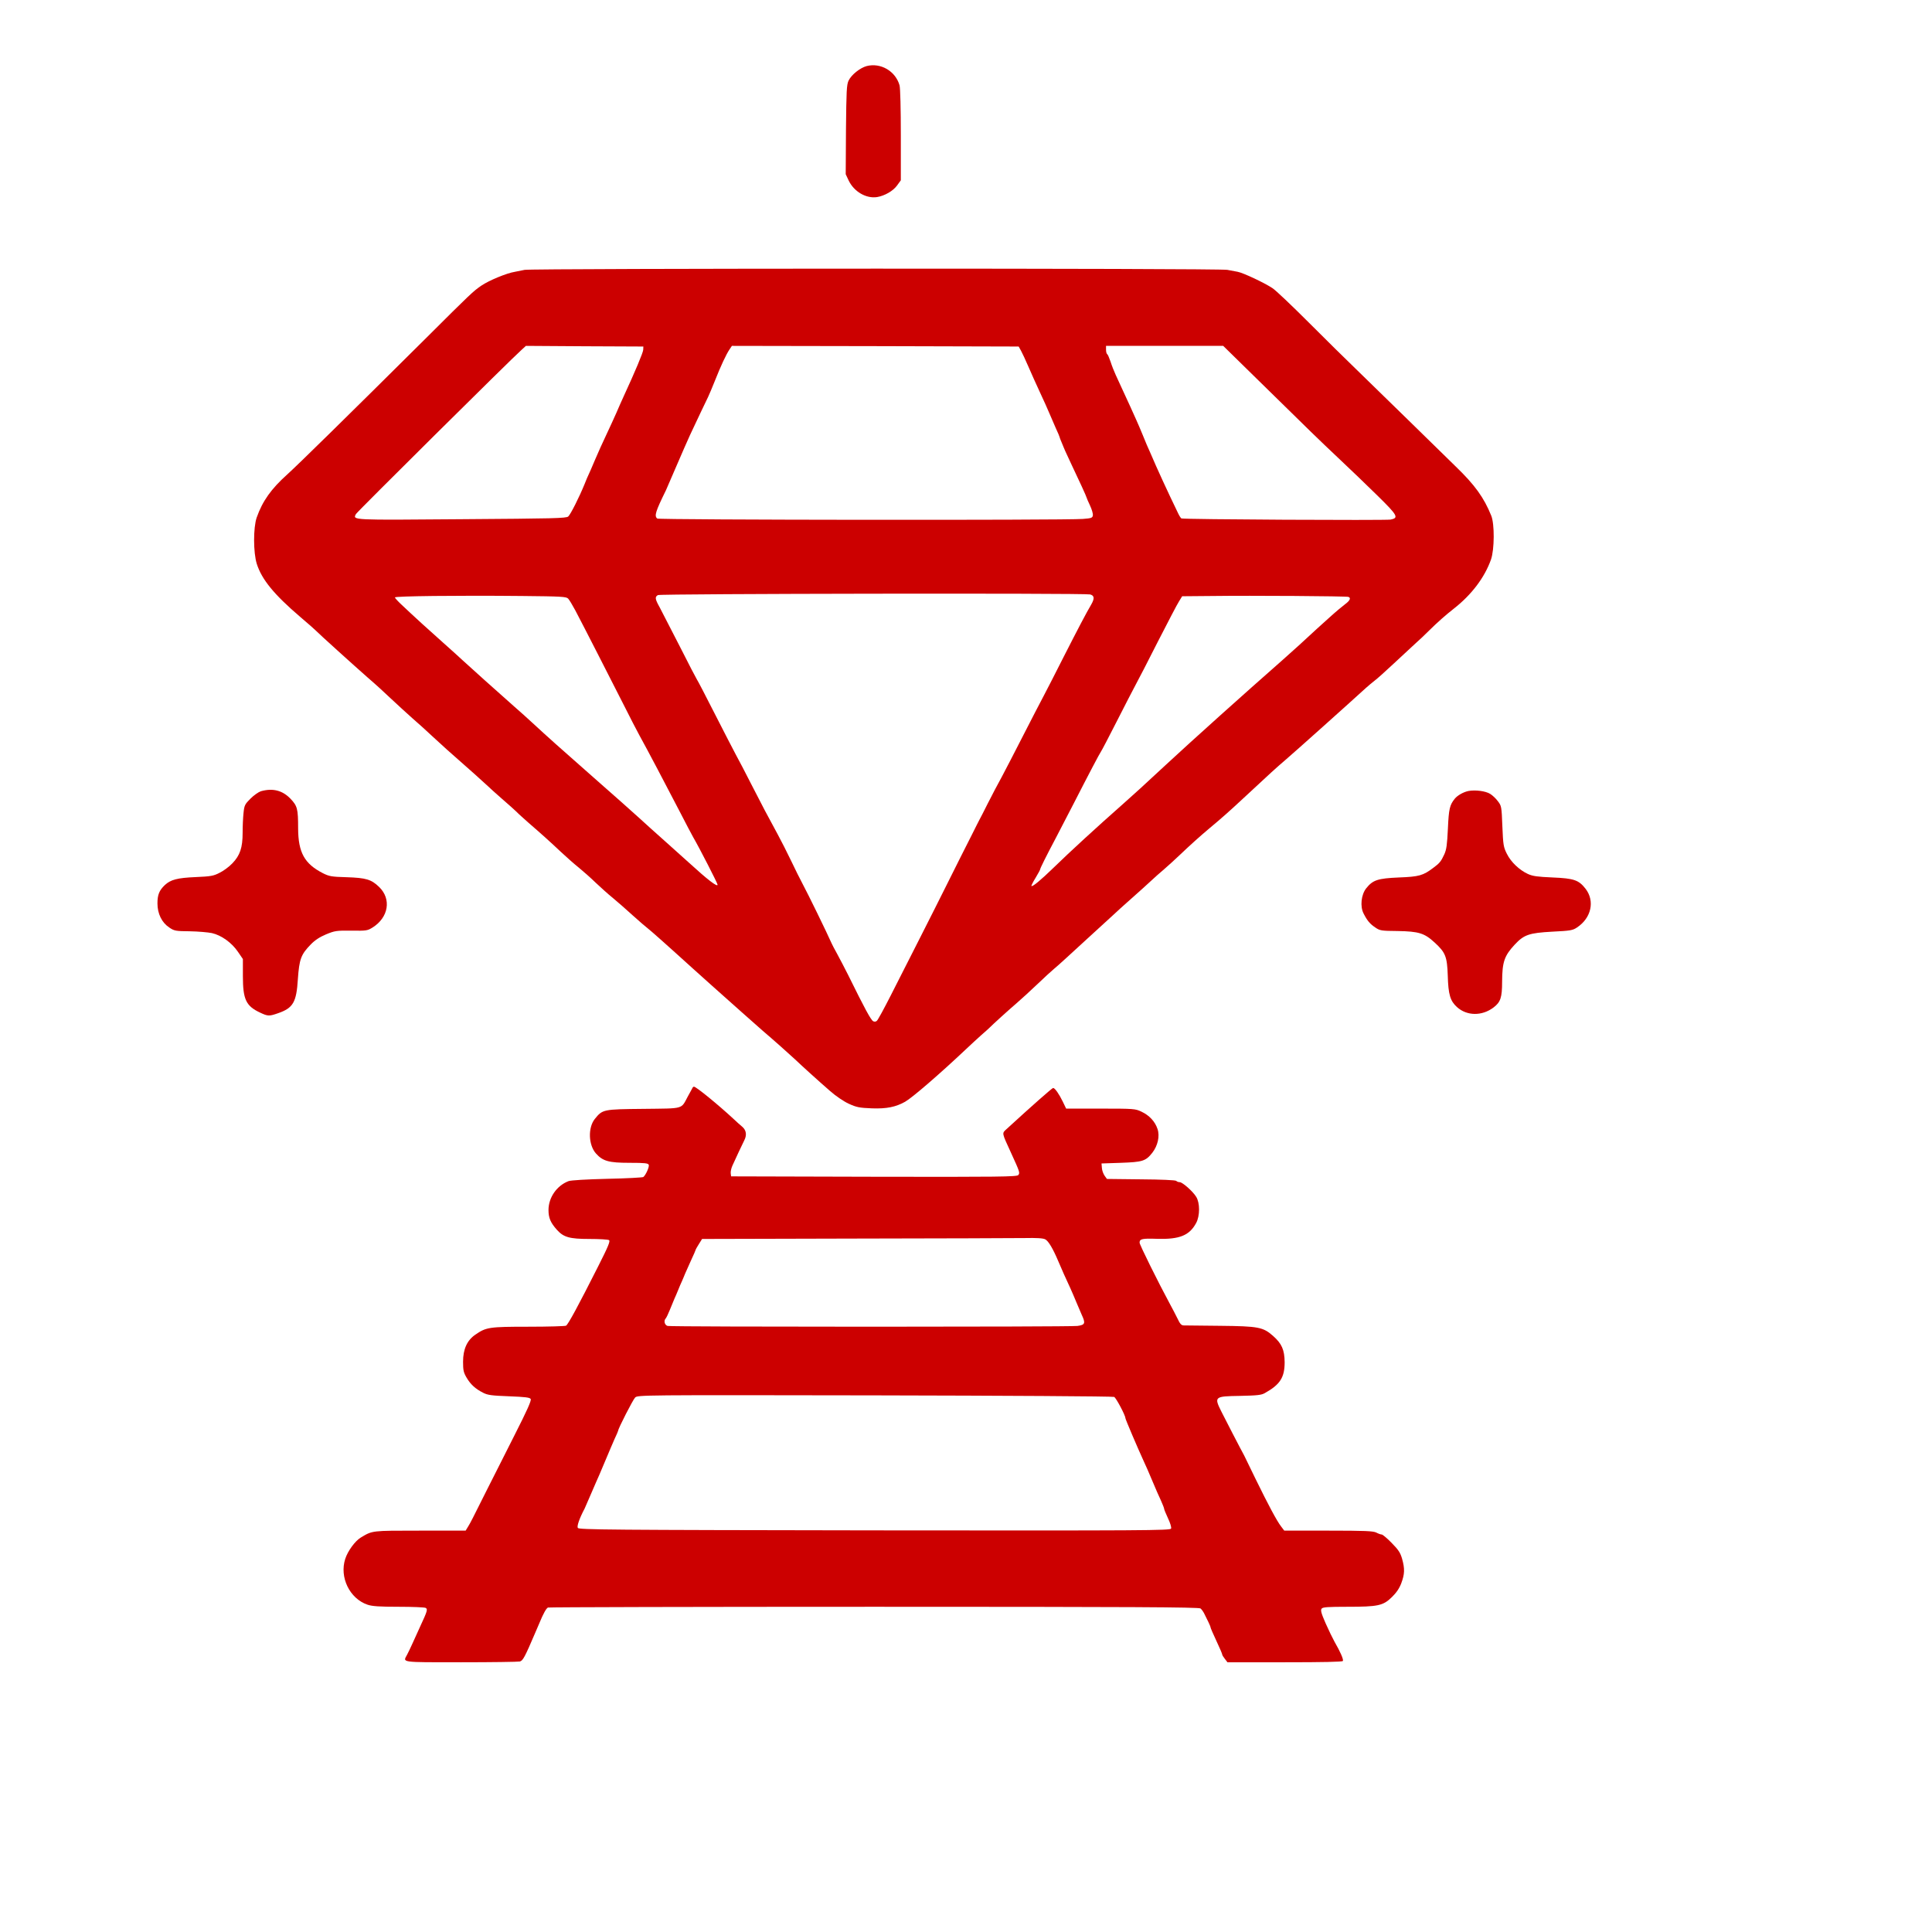
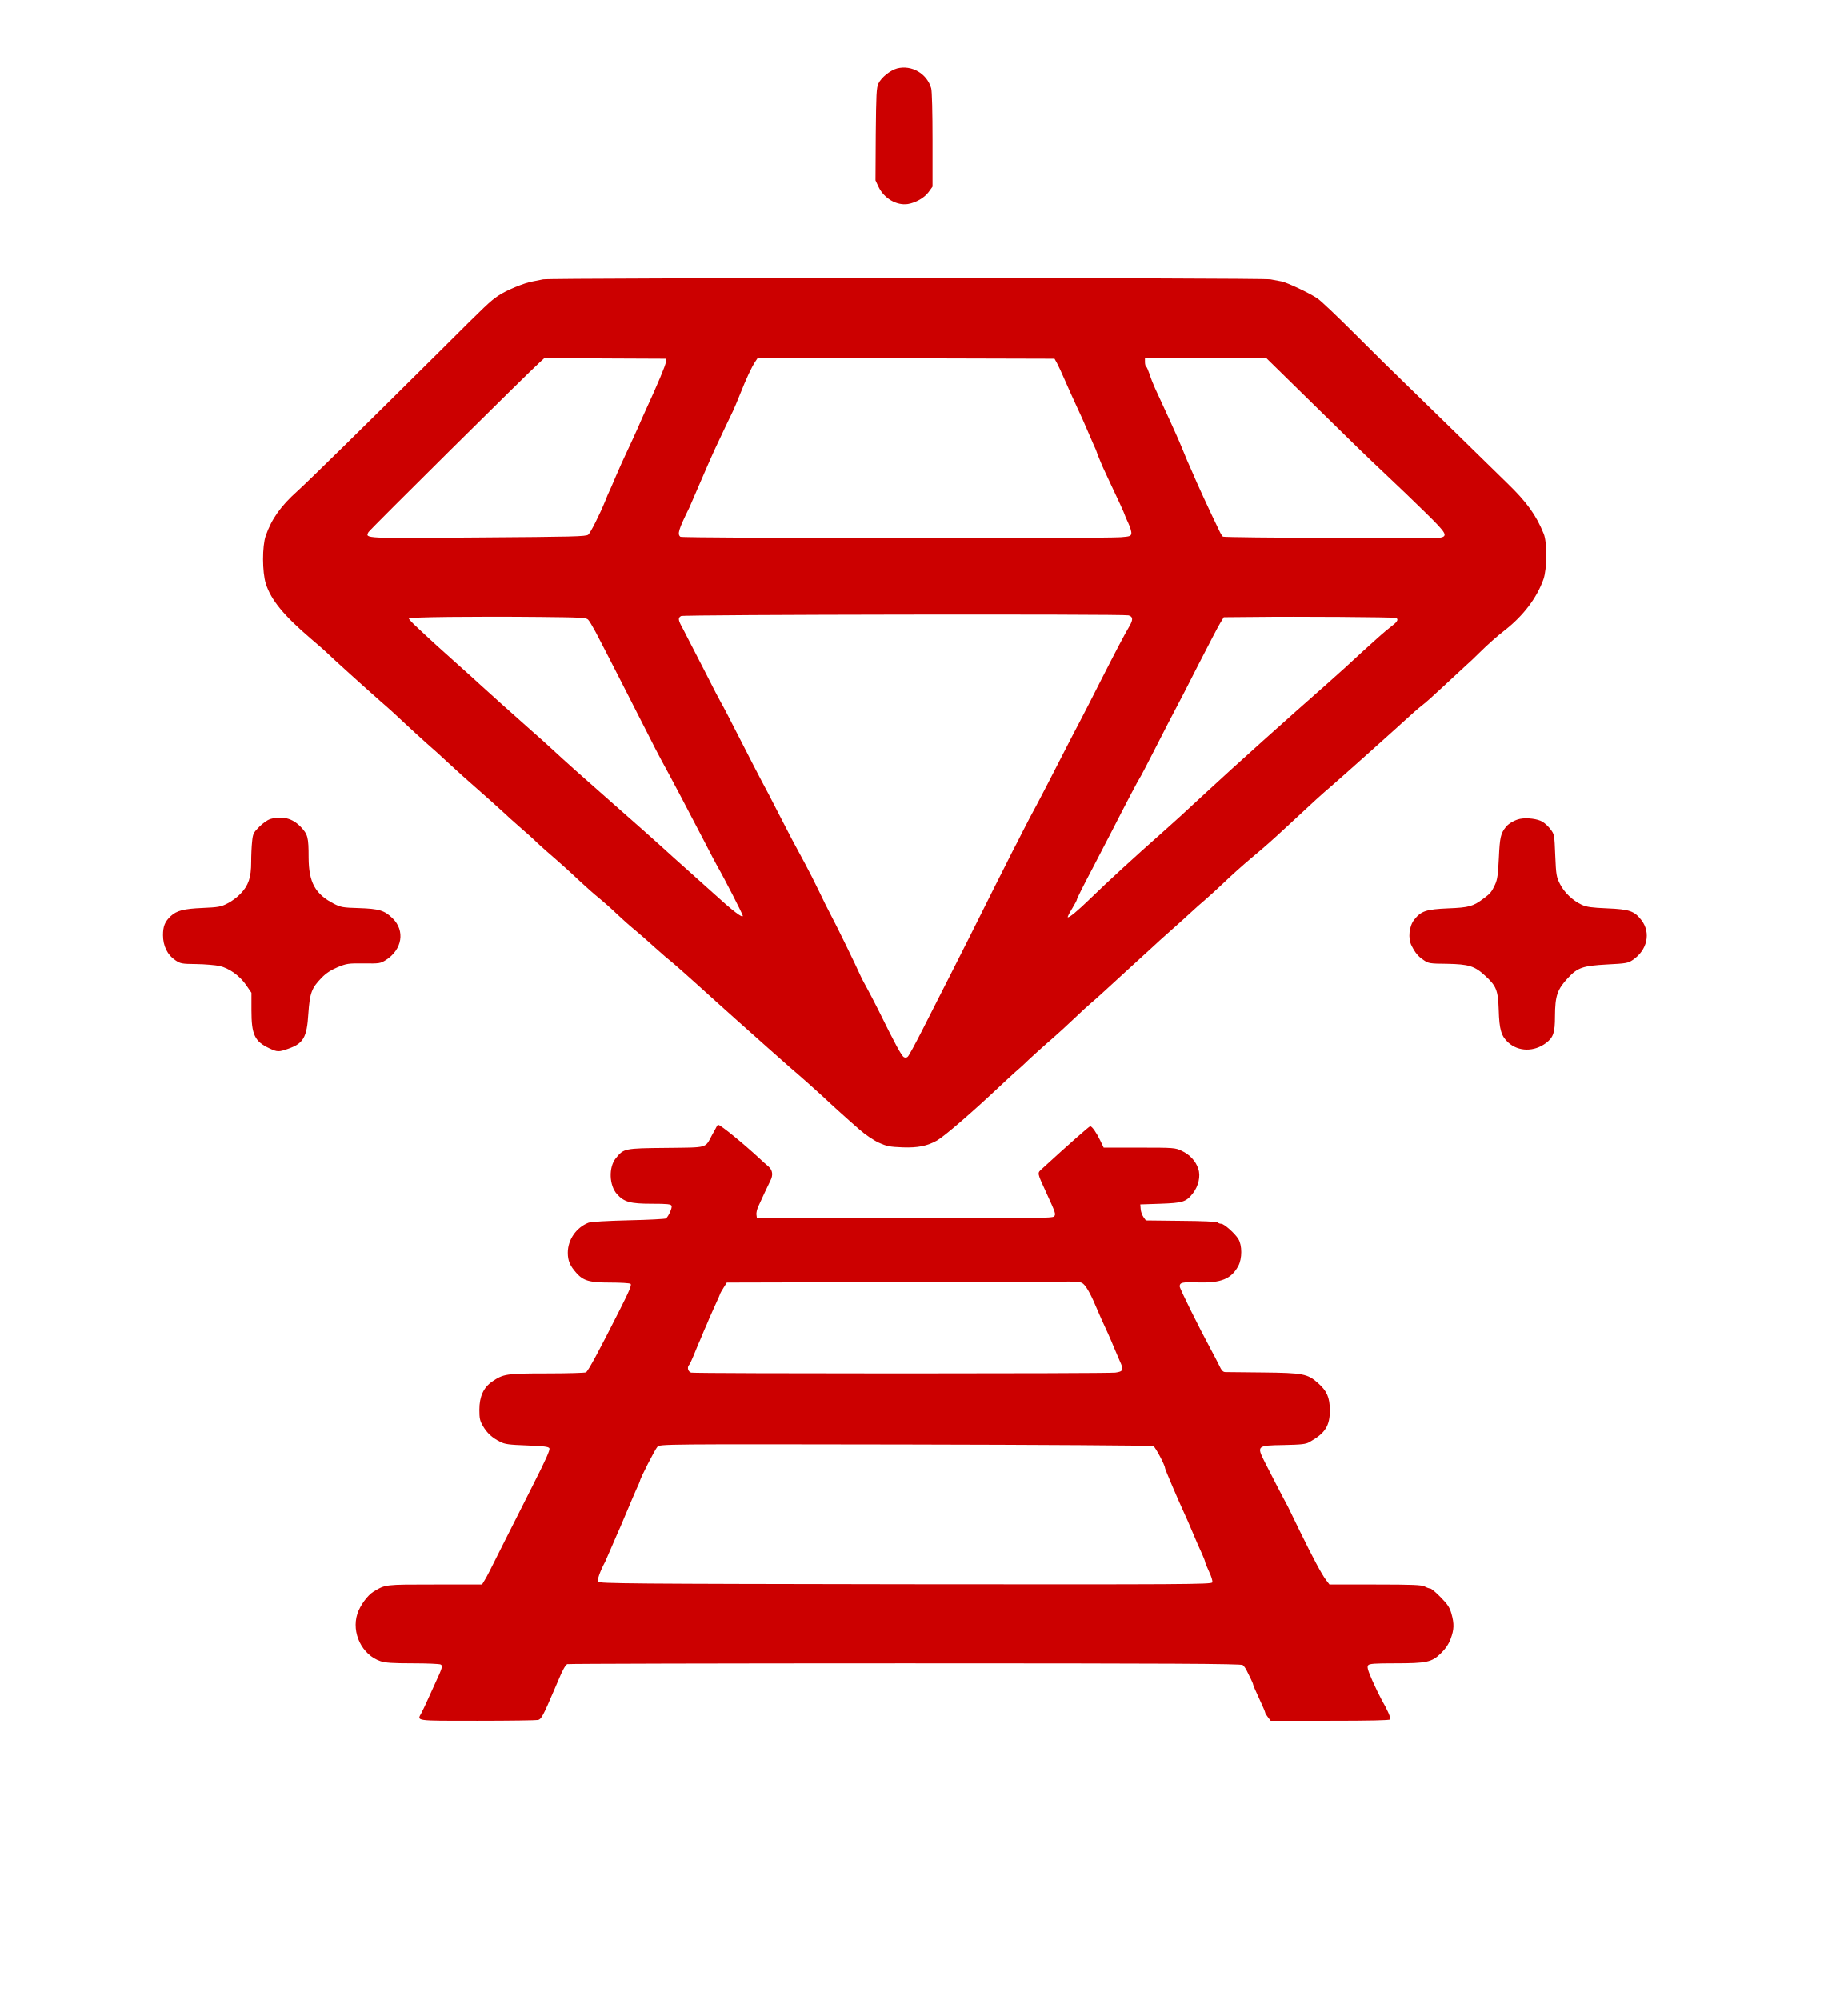
- <svg xmlns="http://www.w3.org/2000/svg" version="1.0" height="100pt" x="5" y="30" viewBox="0 0 1497 1497" preserveAspectRatio="xMidYMid meet">
+ <svg xmlns="http://www.w3.org/2000/svg" version="1.0" height="100pt" x="0" y="30" viewBox="0 0 1383 1497" preserveAspectRatio="xMidYMid meet">
  <g transform="translate(0,1497) scale(0.1,-0.1)" fill="#CC0000" stroke="none">
    <path d="M6715 14458 c-51 -14 -118 -67 -140 -113 -15 -32 -17 -80 -20 -381 l-2 -344 23 -49 c42 -87 136 -141 220 -128 59 10 124 47 155 90 l29 40 0 351 c0 199 -4 366 -10 385 -31 110 -146 177 -255 149z" />
    <path d="M4065 12879 c-22 -5 -56 -11 -75 -15 -64 -10 -201 -67 -260 -107 -63 -43 -84 -63 -424 -402 -621 -617 -994 -983 -1079 -1060 -125 -112 -193 -207 -238 -335 -27 -78 -27 -272 1 -360 39 -121 133 -236 335 -409 61 -52 115 -99 120 -105 18 -20 304 -278 403 -365 54 -46 135 -120 182 -165 47 -44 121 -112 165 -151 44 -38 114 -101 155 -140 42 -38 94 -86 115 -105 183 -161 278 -246 314 -280 14 -14 64 -59 111 -100 47 -41 97 -85 111 -99 14 -15 57 -53 94 -86 112 -97 165 -145 250 -225 44 -41 107 -97 140 -123 33 -27 92 -79 130 -116 39 -37 99 -91 135 -120 36 -30 105 -90 154 -135 49 -44 102 -90 117 -101 24 -19 112 -96 348 -310 37 -33 102 -92 146 -131 44 -39 147 -131 229 -204 82 -73 160 -142 174 -154 52 -43 218 -191 243 -215 37 -36 180 -166 270 -244 44 -39 106 -81 145 -99 62 -28 81 -32 181 -36 112 -4 183 10 256 51 55 31 266 213 477 412 36 34 88 82 115 106 28 24 52 46 55 49 36 36 160 148 215 195 38 33 113 101 165 151 52 50 108 101 125 115 16 13 61 53 100 89 39 36 120 110 180 165 60 55 139 127 175 160 36 34 85 78 110 100 44 38 211 189 235 212 7 6 34 30 61 53 27 23 78 70 114 104 83 79 161 149 229 206 102 85 156 133 286 254 191 178 233 216 310 282 59 50 498 443 617 552 20 18 51 44 68 57 18 13 85 73 149 133 64 60 139 129 166 154 28 24 75 69 105 99 69 68 131 123 195 173 138 108 239 242 288 381 27 78 28 275 2 339 -57 141 -127 238 -275 381 -51 50 -217 212 -369 361 -152 148 -334 326 -405 395 -71 68 -235 230 -365 360 -130 130 -256 250 -281 266 -61 41 -227 119 -270 127 -19 3 -55 10 -80 15 -58 13 -5389 12 -5445 0z m919 -619 c-1 -22 -62 -167 -151 -360 -14 -30 -40 -89 -58 -131 -19 -43 -54 -119 -78 -170 -25 -52 -64 -139 -87 -193 -23 -54 -45 -106 -50 -115 -5 -9 -18 -41 -30 -71 -41 -101 -109 -236 -127 -252 -16 -14 -111 -16 -824 -21 -863 -7 -846 -8 -821 40 9 17 1204 1202 1282 1271 l35 32 455 -3 455 -2 -1 -25z m2927 -7 c10 -18 36 -74 58 -125 22 -51 62 -140 89 -198 27 -58 60 -130 72 -160 13 -30 36 -83 51 -118 16 -34 29 -65 29 -68 0 -3 7 -22 16 -42 8 -21 21 -50 28 -67 7 -16 27 -59 44 -95 64 -134 122 -261 122 -267 0 -3 12 -30 26 -60 14 -30 24 -64 22 -76 -3 -20 -11 -23 -78 -28 -136 -11 -3284 -8 -3297 3 -25 20 -14 54 67 219 4 8 40 92 80 185 40 93 88 203 107 244 53 113 123 261 140 295 8 17 32 73 53 126 45 114 87 204 113 242 l18 27 1111 -2 1111 -3 18 -32z m1824 -215 c437 -429 478 -469 636 -618 85 -80 221 -210 302 -290 158 -155 167 -173 102 -186 -40 -7 -1609 1 -1621 9 -5 3 -16 20 -25 39 -82 169 -167 354 -213 463 -10 22 -24 54 -31 70 -7 17 -23 55 -35 85 -12 30 -33 78 -45 105 -13 28 -33 73 -45 100 -21 45 -49 107 -115 250 -13 28 -31 74 -40 103 -10 29 -21 55 -26 58 -5 3 -9 18 -9 35 l0 29 454 0 454 0 257 -252z m-1288 -1674 c33 -9 35 -31 9 -77 -38 -64 -105 -192 -217 -412 -55 -110 -124 -243 -151 -295 -28 -52 -101 -194 -163 -315 -62 -121 -135 -263 -163 -315 -29 -52 -77 -144 -108 -205 -30 -60 -59 -117 -64 -125 -4 -8 -31 -60 -58 -115 -28 -55 -69 -136 -91 -180 -22 -44 -72 -143 -110 -220 -38 -77 -130 -259 -204 -405 -74 -146 -176 -347 -227 -447 -51 -100 -98 -187 -106 -193 -7 -7 -19 -8 -28 -3 -18 10 -64 94 -194 358 -28 55 -66 129 -86 165 -20 36 -39 72 -42 80 -41 92 -180 377 -227 465 -18 33 -57 112 -87 175 -30 63 -77 155 -104 205 -84 154 -116 215 -203 385 -46 91 -100 194 -120 230 -19 36 -94 180 -165 320 -71 140 -133 259 -138 265 -4 5 -64 120 -132 255 -69 135 -139 271 -156 303 -37 66 -39 82 -14 96 18 11 3308 16 3349 5z m-4045 -32 c9 -9 34 -51 56 -92 64 -121 278 -541 374 -730 48 -96 103 -202 121 -235 58 -104 221 -414 312 -590 48 -93 95 -183 105 -200 50 -86 190 -359 190 -370 0 -21 -79 40 -220 169 -31 28 -114 103 -185 166 -71 63 -161 144 -200 180 -39 36 -199 178 -355 315 -268 236 -349 308 -480 429 -30 28 -91 83 -135 121 -99 87 -371 331 -405 363 -14 14 -79 72 -145 131 -116 103 -216 194 -322 294 -29 27 -53 53 -53 58 0 10 478 16 985 11 304 -3 342 -5 357 -20z m6046 13 c22 -8 12 -29 -26 -57 -20 -15 -73 -59 -117 -99 -77 -69 -110 -99 -240 -219 -33 -30 -94 -85 -135 -121 -279 -245 -697 -620 -894 -803 -186 -173 -234 -216 -336 -307 -203 -179 -414 -373 -535 -491 -101 -98 -165 -151 -173 -143 -2 2 12 31 32 63 20 33 36 63 36 67 0 8 47 102 120 240 29 55 92 177 140 270 117 229 201 388 210 400 5 6 60 111 123 235 63 124 129 252 147 285 18 33 96 183 172 334 77 150 150 291 164 312 l24 39 233 2 c304 4 1038 -1 1055 -7z" />
    <path d="M2021 8839 c-18 -6 -54 -31 -80 -57 -44 -44 -48 -52 -54 -111 -4 -35 -7 -104 -7 -154 0 -115 -20 -175 -80 -237 -25 -26 -69 -59 -99 -73 -46 -24 -68 -28 -184 -33 -143 -6 -195 -20 -240 -62 -43 -41 -57 -75 -57 -142 0 -80 34 -149 92 -187 38 -26 49 -28 159 -29 64 -1 142 -8 171 -14 74 -17 153 -74 201 -144 l39 -57 0 -132 c0 -181 24 -232 133 -283 61 -29 71 -29 142 -4 114 40 140 84 151 263 11 156 24 191 100 269 32 33 68 57 118 78 68 28 80 30 196 29 118 -2 126 0 166 25 123 78 146 220 50 313 -61 59 -101 71 -253 76 -117 3 -135 7 -183 31 -143 73 -191 161 -192 346 0 155 -6 175 -60 232 -62 64 -137 83 -229 57z" />
    <path d="M11378 8841 c-39 -8 -85 -34 -106 -60 -39 -49 -46 -77 -53 -231 -6 -126 -11 -163 -28 -200 -26 -56 -36 -68 -86 -105 -78 -59 -109 -68 -265 -74 -165 -7 -203 -20 -254 -84 -39 -49 -49 -141 -20 -196 28 -55 49 -80 91 -108 35 -24 46 -26 173 -27 163 -3 207 -16 286 -89 84 -77 97 -108 102 -257 4 -146 19 -196 71 -243 77 -70 195 -71 284 -3 54 41 66 77 66 199 1 154 17 201 98 288 72 77 111 90 290 100 142 7 159 10 193 33 110 73 139 204 66 299 -53 68 -89 81 -256 88 -117 5 -154 10 -191 27 -67 31 -131 92 -163 156 -26 52 -29 67 -35 213 -6 154 -7 159 -35 195 -15 21 -42 46 -60 57 -36 22 -115 32 -168 22z" />
    <path d="M5367 6543 c-2 -5 -19 -35 -37 -68 -55 -102 -25 -93 -344 -97 -314 -3 -317 -4 -377 -78 -54 -67 -50 -202 9 -268 53 -59 99 -72 260 -72 120 0 144 -3 149 -16 5 -15 -22 -77 -42 -94 -5 -4 -131 -11 -280 -14 -162 -4 -282 -11 -300 -18 -91 -35 -155 -127 -155 -224 0 -61 16 -98 65 -153 52 -58 98 -71 253 -71 75 0 143 -4 151 -9 11 -7 -5 -47 -84 -203 -156 -309 -232 -449 -249 -460 -6 -4 -137 -8 -291 -8 -306 0 -328 -4 -411 -61 -65 -44 -96 -113 -96 -211 0 -65 4 -83 27 -122 30 -52 69 -88 129 -118 35 -18 66 -22 200 -27 126 -5 161 -9 168 -21 7 -11 -27 -87 -125 -280 -73 -146 -167 -330 -207 -410 -126 -252 -132 -264 -152 -297 l-20 -33 -353 0 c-380 0 -368 1 -460 -54 -44 -27 -100 -103 -120 -165 -46 -142 34 -308 173 -355 35 -12 91 -16 241 -16 108 0 202 -4 210 -9 16 -10 12 -25 -42 -141 -16 -36 -43 -94 -59 -130 -16 -36 -36 -77 -44 -92 -33 -61 -56 -58 419 -58 237 0 442 3 455 6 24 7 37 30 122 229 12 28 25 59 30 70 29 71 53 114 66 119 9 3 1146 6 2528 6 1995 0 2515 -3 2528 -13 8 -6 22 -25 30 -42 8 -16 22 -45 31 -63 9 -19 17 -37 17 -42 0 -4 20 -51 45 -104 25 -53 45 -100 45 -105 0 -5 9 -20 21 -35 l20 -26 444 0 c293 0 446 3 450 10 7 11 -20 72 -65 150 -14 25 -45 89 -69 143 -34 78 -40 101 -30 113 9 11 48 14 197 14 240 0 279 8 347 75 35 34 58 68 73 108 26 70 28 111 6 189 -14 48 -28 69 -81 123 -35 36 -70 65 -77 65 -8 0 -27 7 -42 15 -24 12 -87 15 -371 15 l-342 0 -25 33 c-33 43 -98 165 -197 367 -44 91 -84 172 -88 181 -24 43 -157 300 -177 341 -58 116 -54 119 143 122 135 3 166 6 194 22 118 66 153 121 153 239 -1 96 -22 144 -90 204 -77 68 -113 75 -409 78 -143 2 -270 3 -283 3 -18 0 -29 12 -48 53 -14 28 -41 81 -61 117 -87 161 -233 455 -233 471 0 30 20 34 136 30 174 -5 251 26 303 124 29 55 29 154 0 201 -26 43 -107 114 -128 114 -10 0 -21 4 -27 10 -6 6 -118 11 -273 12 l-264 3 -18 25 c-10 14 -20 41 -21 60 l-3 35 150 5 c168 6 192 13 243 77 43 55 60 130 41 185 -19 58 -64 106 -124 134 -48 23 -58 24 -317 24 l-267 0 -26 54 c-28 58 -61 106 -75 106 -7 0 -164 -138 -359 -317 -39 -36 -41 -24 34 -188 67 -146 69 -153 55 -170 -11 -13 -144 -15 -1119 -13 l-1106 3 -3 23 c-2 13 4 40 13 60 26 58 76 164 91 194 22 42 17 79 -13 106 -16 13 -46 40 -68 61 -121 112 -291 251 -308 251 -3 0 -8 -3 -10 -7z m2732 -1176 c24 -12 59 -70 100 -167 26 -61 60 -139 96 -215 12 -27 33 -75 45 -105 13 -30 31 -73 41 -96 32 -68 27 -80 -33 -88 -68 -8 -3145 -8 -3175 0 -24 7 -32 41 -14 59 5 6 19 35 31 65 12 30 28 69 35 85 8 17 21 48 30 70 9 22 22 54 30 70 7 17 18 41 23 55 6 14 27 60 46 103 20 42 36 80 36 82 0 3 11 23 25 45 l25 40 1183 3 c650 1 1243 3 1317 4 92 2 143 -1 159 -10z m534 -1221 c15 -7 87 -143 87 -164 0 -9 97 -236 139 -327 16 -33 47 -105 70 -160 23 -55 53 -124 67 -153 13 -29 24 -57 24 -62 0 -6 14 -39 30 -74 17 -35 28 -71 24 -80 -6 -15 -191 -16 -2296 -14 -2060 3 -2292 5 -2301 19 -8 14 13 75 53 150 4 9 27 61 50 115 24 54 52 122 65 149 12 28 37 86 55 130 18 44 46 108 61 143 16 34 29 64 29 67 0 16 114 239 131 256 20 20 36 20 1857 17 1010 -2 1845 -7 1855 -12z" />
  </g>
</svg>
